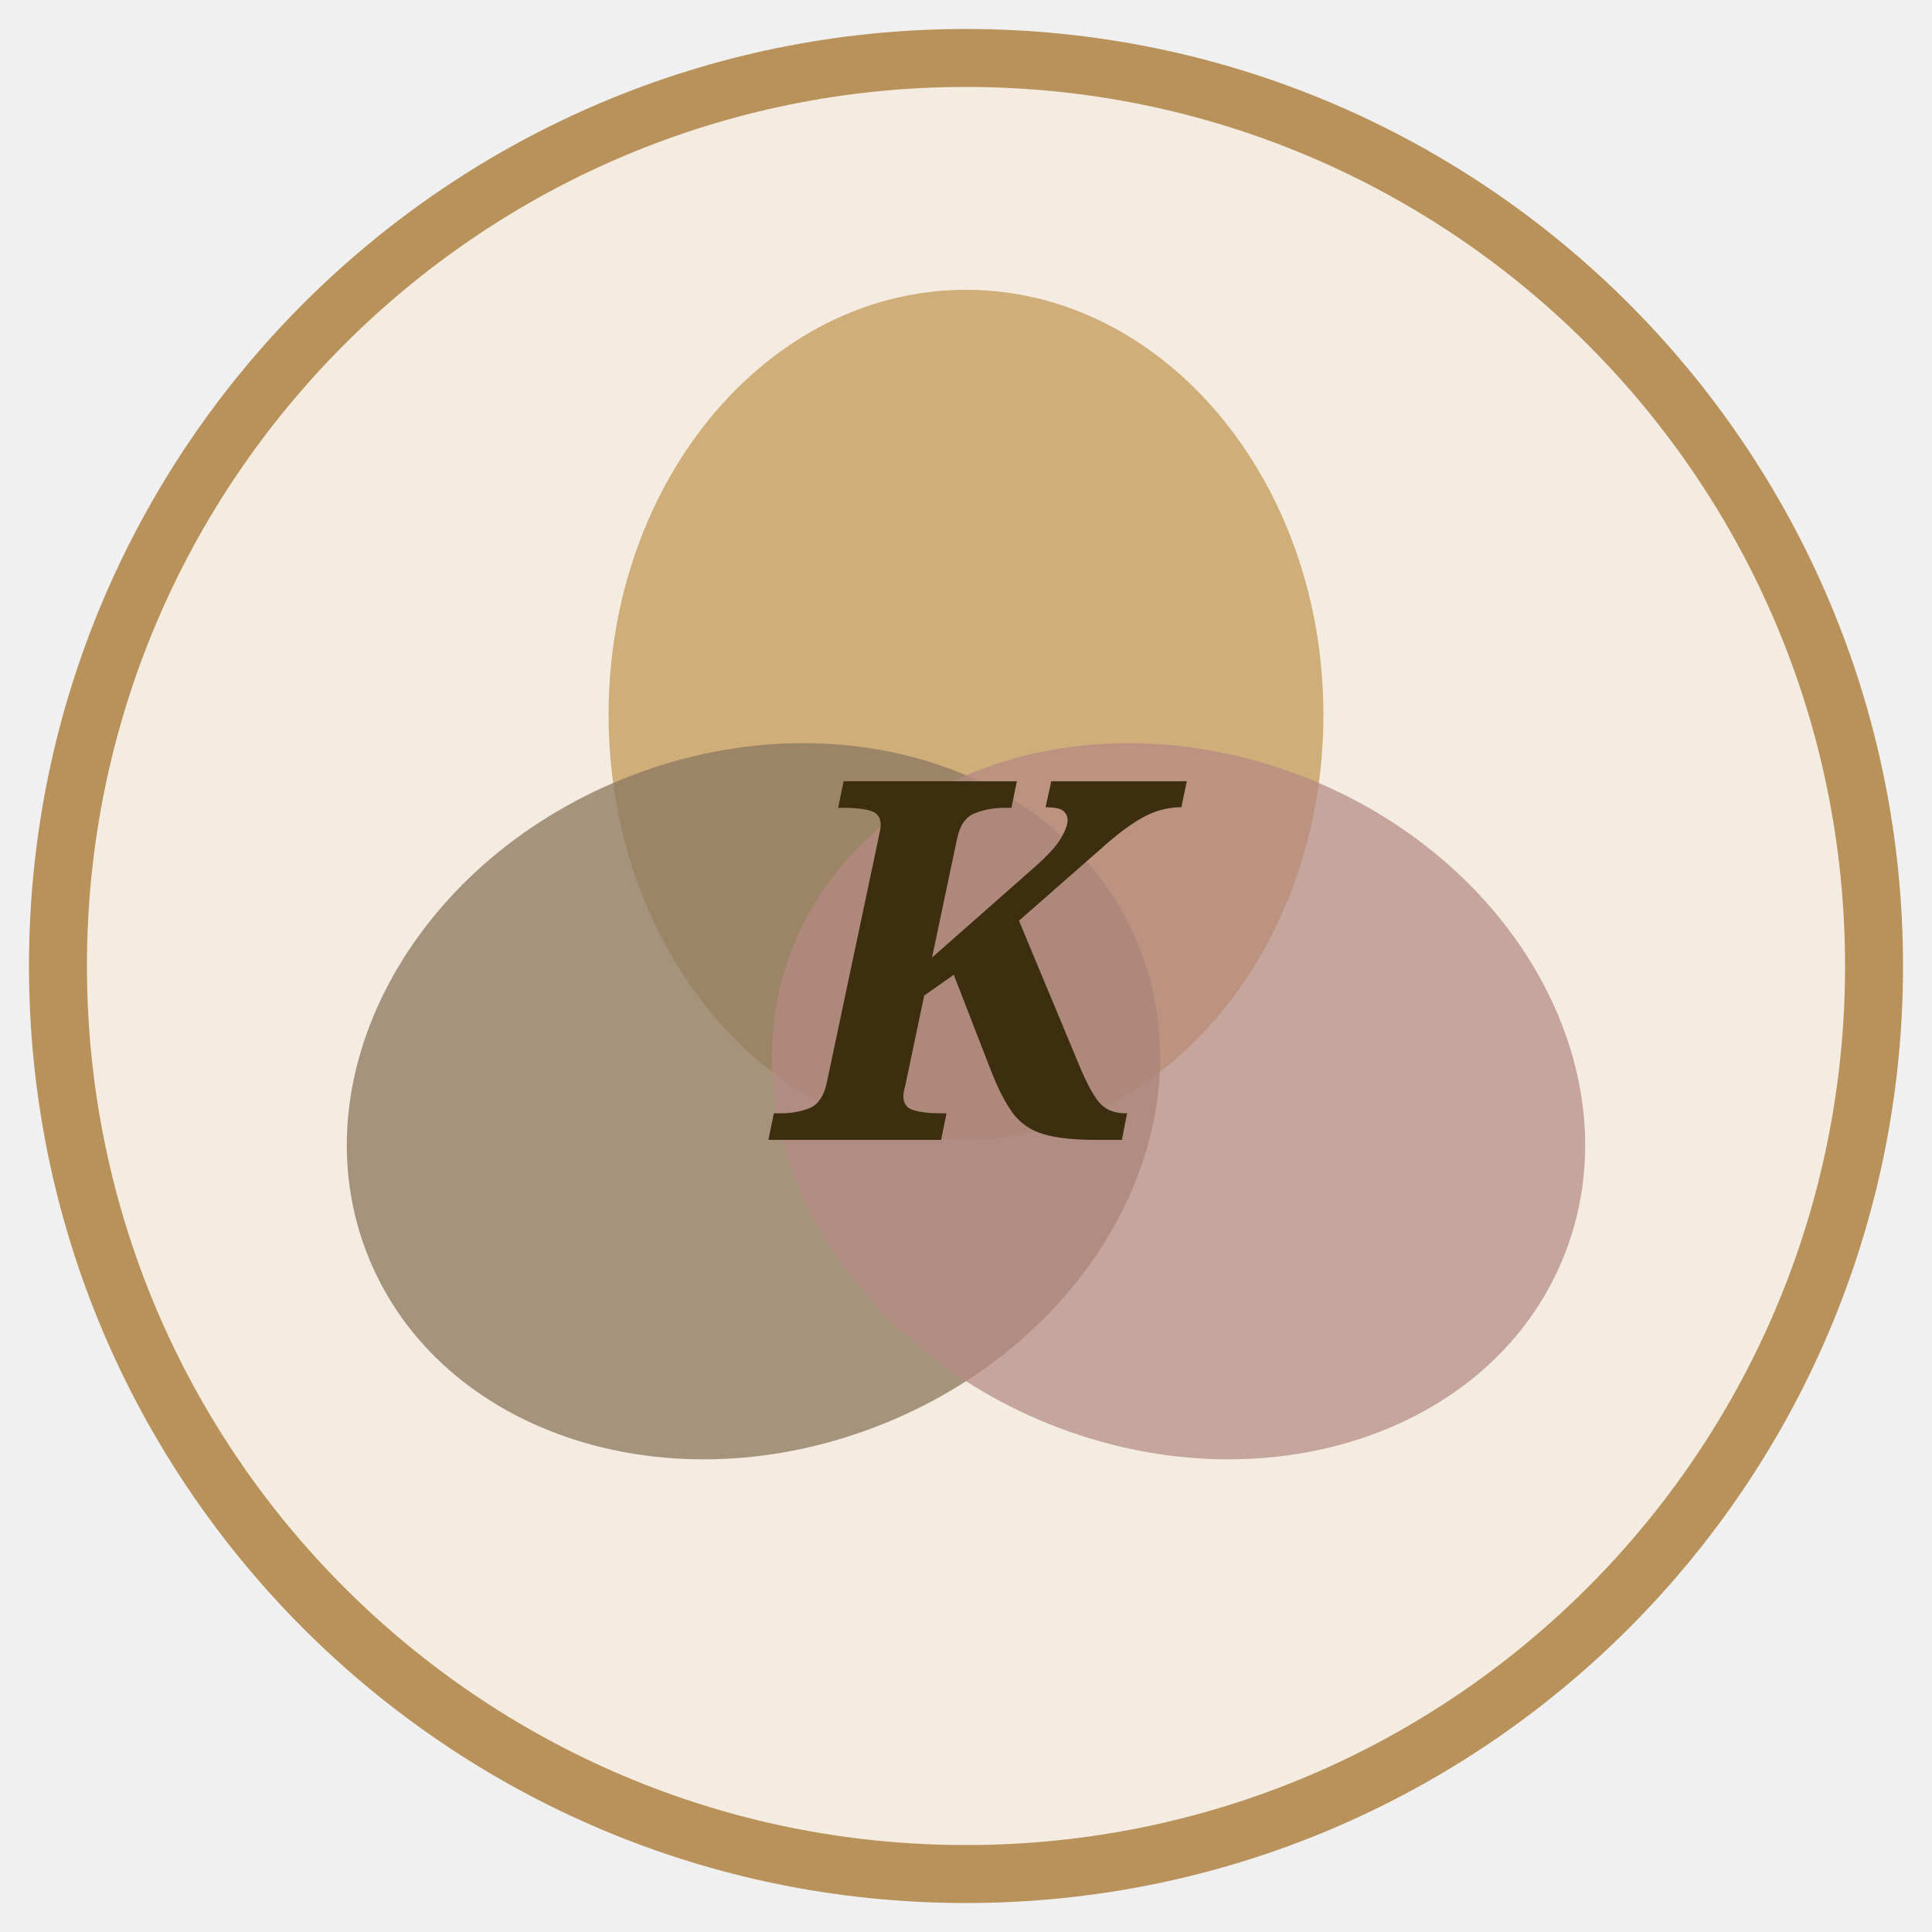
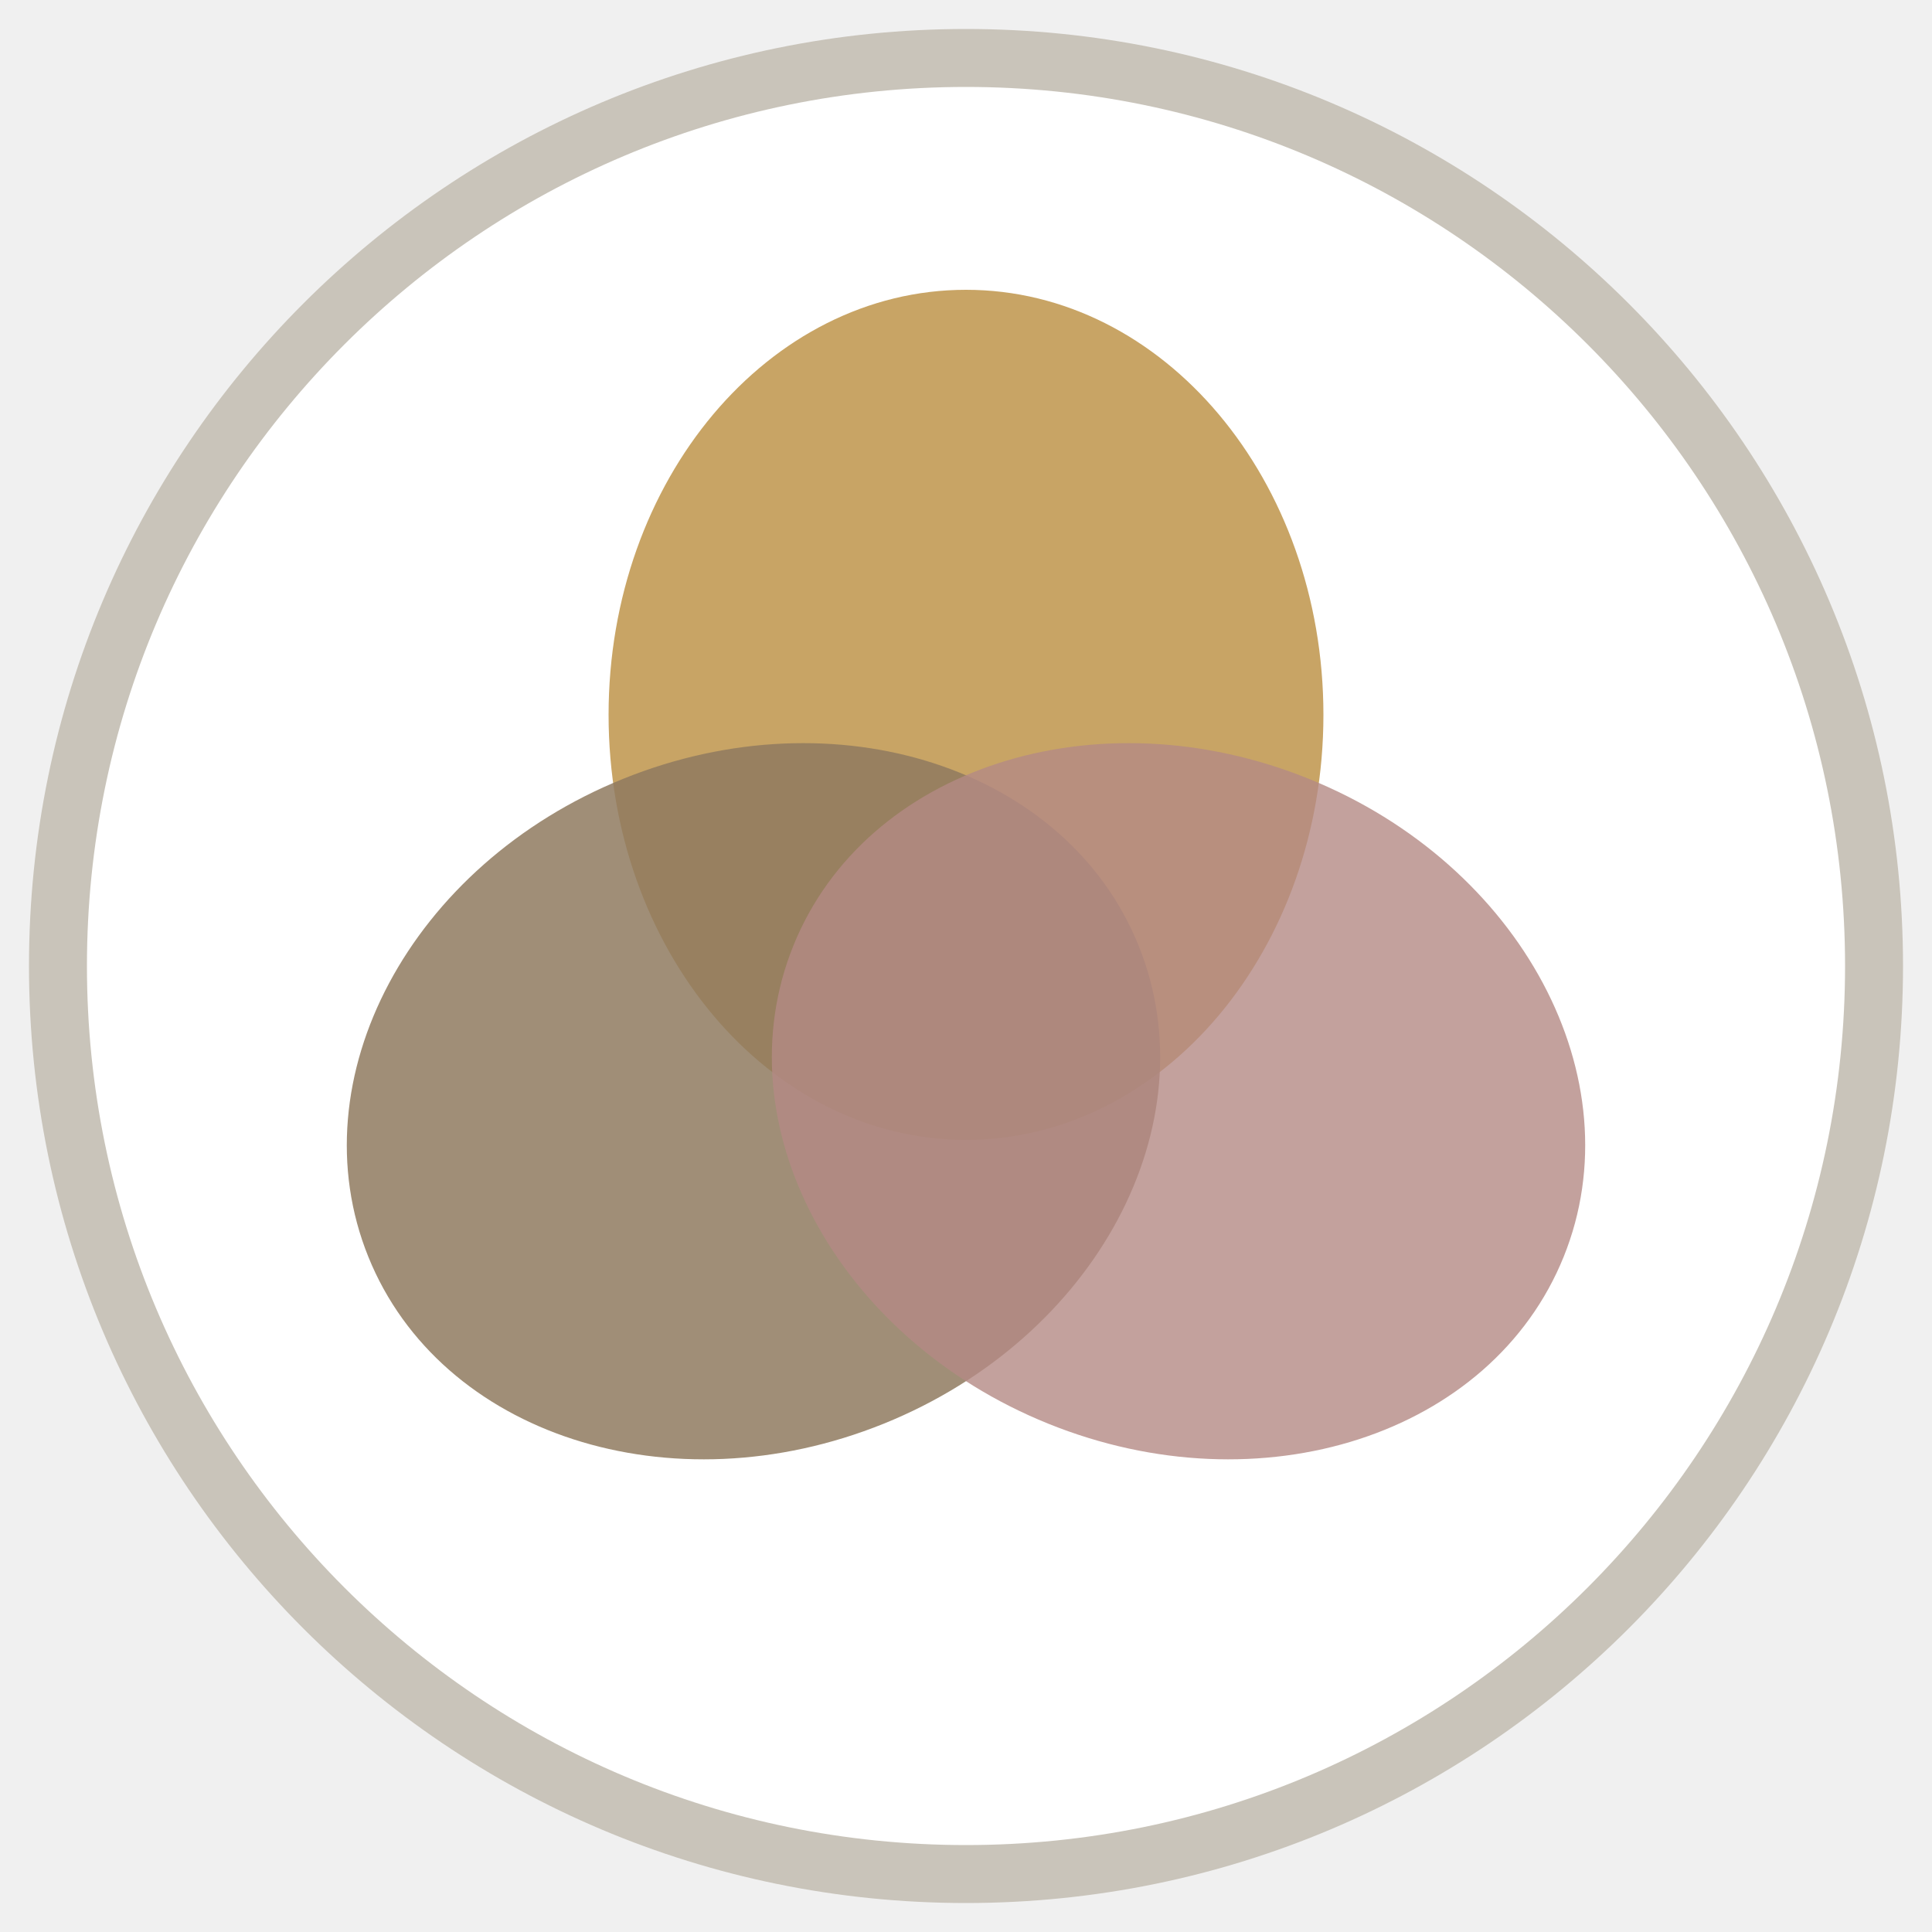
<svg xmlns="http://www.w3.org/2000/svg" viewBox="0 0 100 100">
-   <circle cx="50" cy="50" r="47" fill="#F4ECE0" stroke="#B8925A" stroke-width="3" />
-   <ellipse cx="50" cy="37" rx="18.5" ry="22" fill="#CFAE7A" />
-   <ellipse cx="39" cy="57" rx="21.5" ry="18" transform="rotate(-22 39 57)" fill="#8F7A60" fill-opacity="0.78" />
-   <ellipse cx="61" cy="57" rx="21.5" ry="18" transform="rotate(22 61 57)" fill="#B48A84" fill-opacity="0.72" />
-   <text x="50" y="59" text-anchor="middle" font-family="Georgia, serif" font-style="italic" font-weight="700" font-size="26" fill="#3D2E10">K</text>
+   <circle cx="50" cy="50" r="47" fill="#FFFFFF" stroke="#C9C4BA" stroke-width="3" />
+   <ellipse cx="50" cy="37" rx="18.5" ry="22" fill="#C29A55" fill-opacity="0.9" />
+   <ellipse cx="39" cy="57" rx="21.5" ry="18" transform="rotate(-22 39 57)" fill="#8F7A60" fill-opacity="0.85" />
+   <ellipse cx="61" cy="57" rx="21.5" ry="18" transform="rotate(22 61 57)" fill="#B48A84" fill-opacity="0.8" />
</svg>
